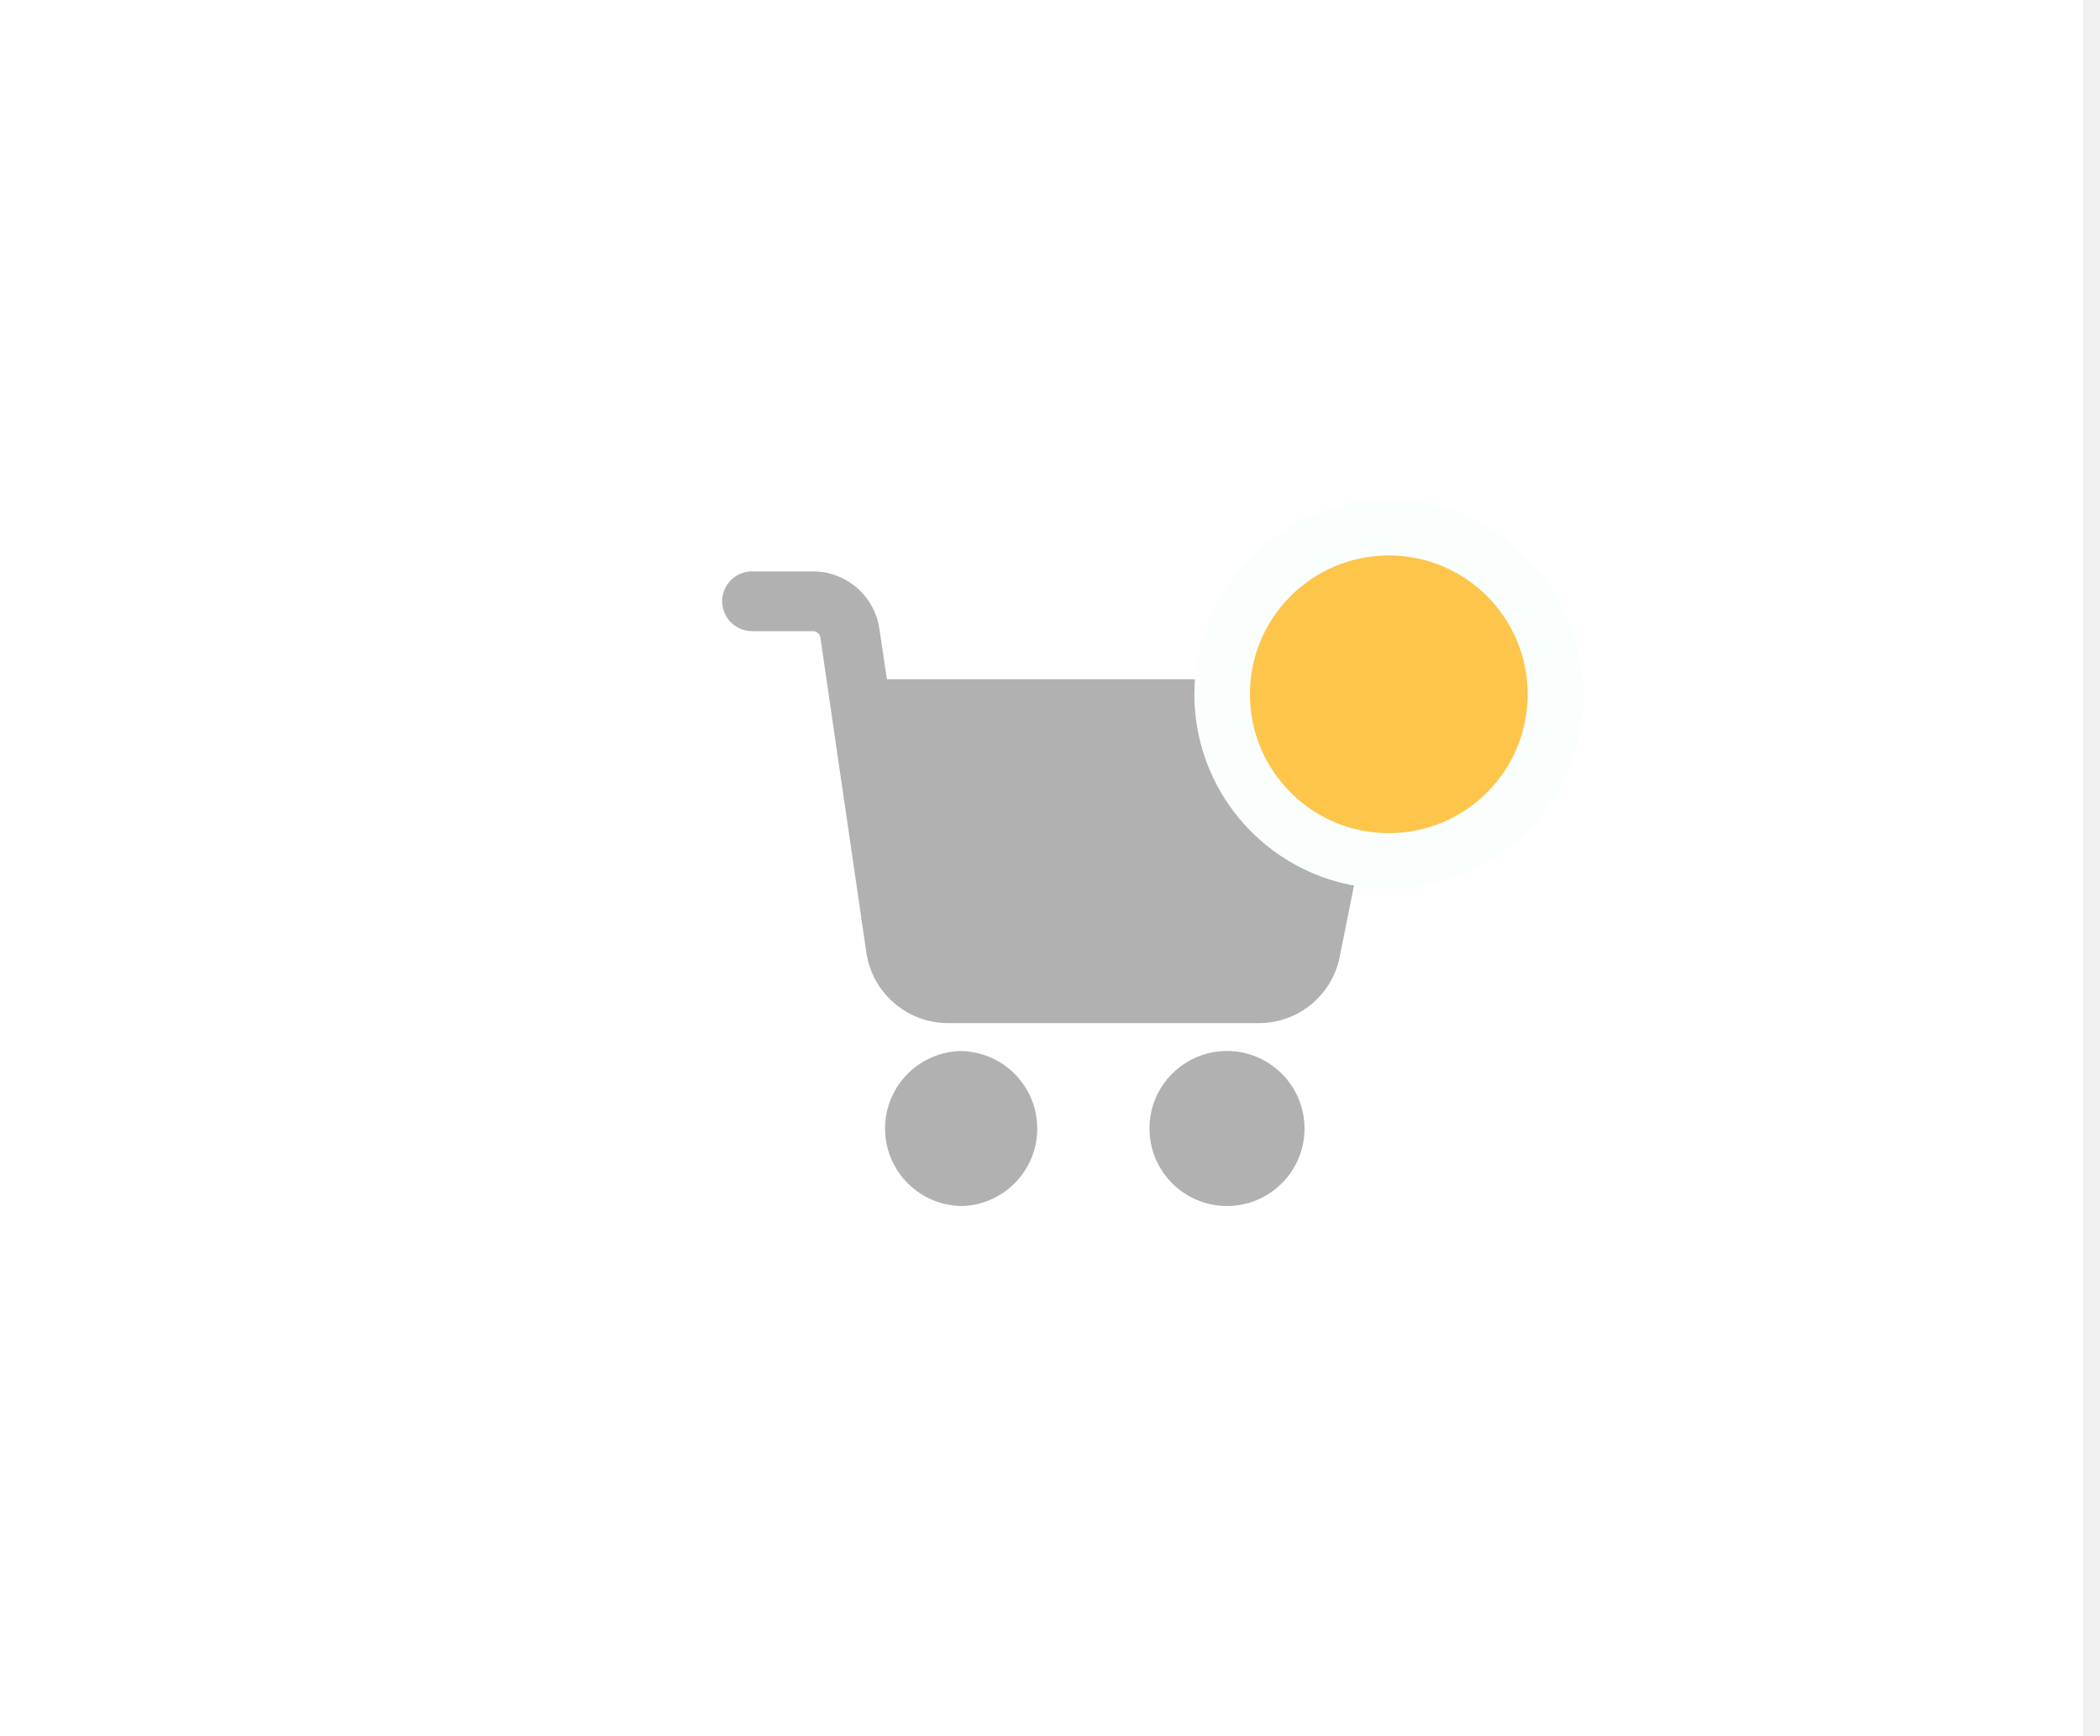
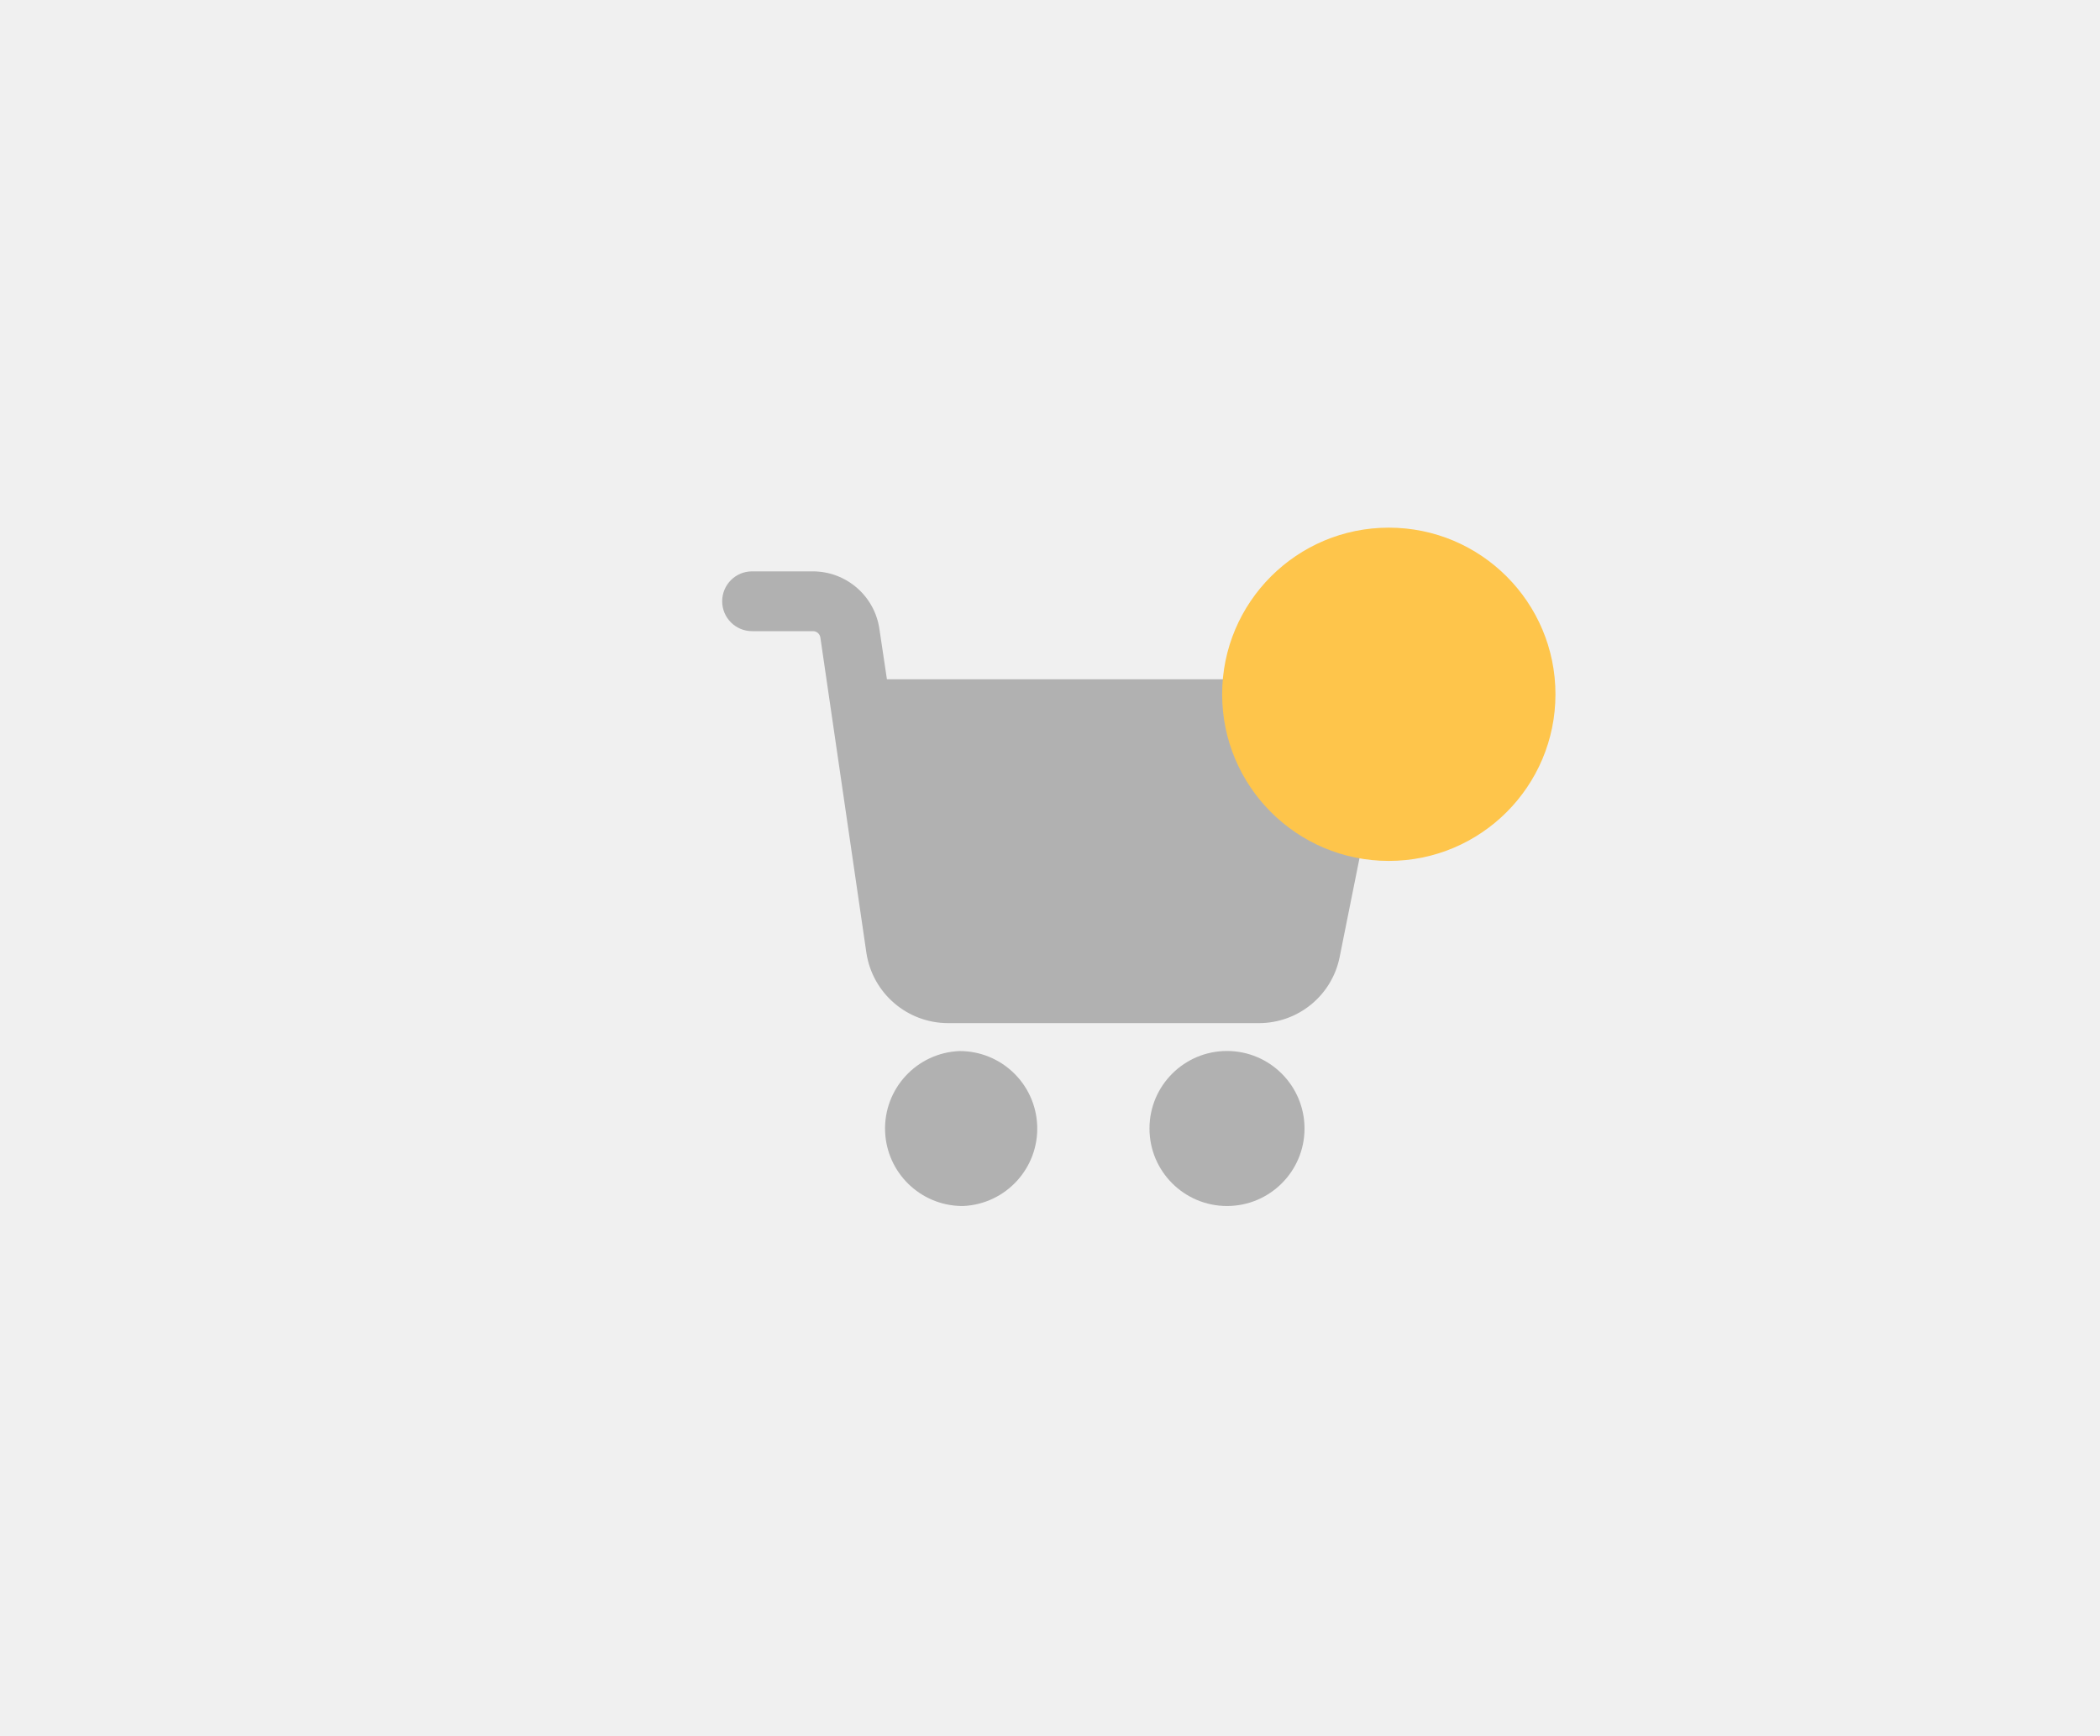
<svg xmlns="http://www.w3.org/2000/svg" width="75" height="62" viewBox="0 0 75 62" fill="none">
-   <rect width="74.4" height="62.496" fill="white" />
+   <rect width="74.4" height="62.496" fill="rgba(255,255,255,0)" />
  <g clip-path="url(#clip0_4739_2464)">
    <path d="M43.824 37.541C42.295 37.54 41.054 38.778 41.053 40.307C41.051 41.837 42.29 43.077 43.819 43.079C45.348 43.08 46.589 41.842 46.59 40.313V40.31C46.589 38.783 45.352 37.544 43.824 37.541Z" fill="#B1B1B1" />
    <path d="M48.735 24.284C48.669 24.271 48.601 24.265 48.534 24.264H31.676L31.409 22.478C31.243 21.292 30.228 20.41 29.03 20.409H26.86C26.27 20.409 25.792 20.887 25.792 21.477C25.792 22.067 26.27 22.545 26.86 22.545H29.033C29.169 22.544 29.284 22.645 29.3 22.78L30.945 34.052C31.17 35.484 32.402 36.541 33.852 36.546H44.961C46.357 36.547 47.562 35.566 47.842 34.199L49.58 25.535C49.692 24.956 49.314 24.396 48.735 24.284Z" fill="#B1B1B1" />
    <path d="M37.042 40.192C36.977 38.707 35.752 37.539 34.266 37.544C32.738 37.606 31.55 38.895 31.611 40.422C31.671 41.888 32.863 43.053 34.33 43.079H34.397C35.925 43.012 37.109 41.719 37.042 40.192Z" fill="#B1B1B1" />
  </g>
-   <circle cx="49.6" cy="24.8" r="5.952" fill="#FEC54B" stroke="#FAFEFC" stroke-width="1.984" />
+   <circle cx="49.6" cy="24.8" r="5.952" fill="#FEC54B" stroke="rgba(250,254,252,0)" stroke-width="1.984" />
  <defs>
    <clipPath id="clip0_4739_2464">
-       <rect width="23.808" height="23.808" fill="white" transform="translate(25.792 19.84)" />
+       <rect width="23.808" height="23.808" fill="rgba(255,255,255,0)" transform="translate(25.792 19.84)" />
    </clipPath>
  </defs>
</svg>
